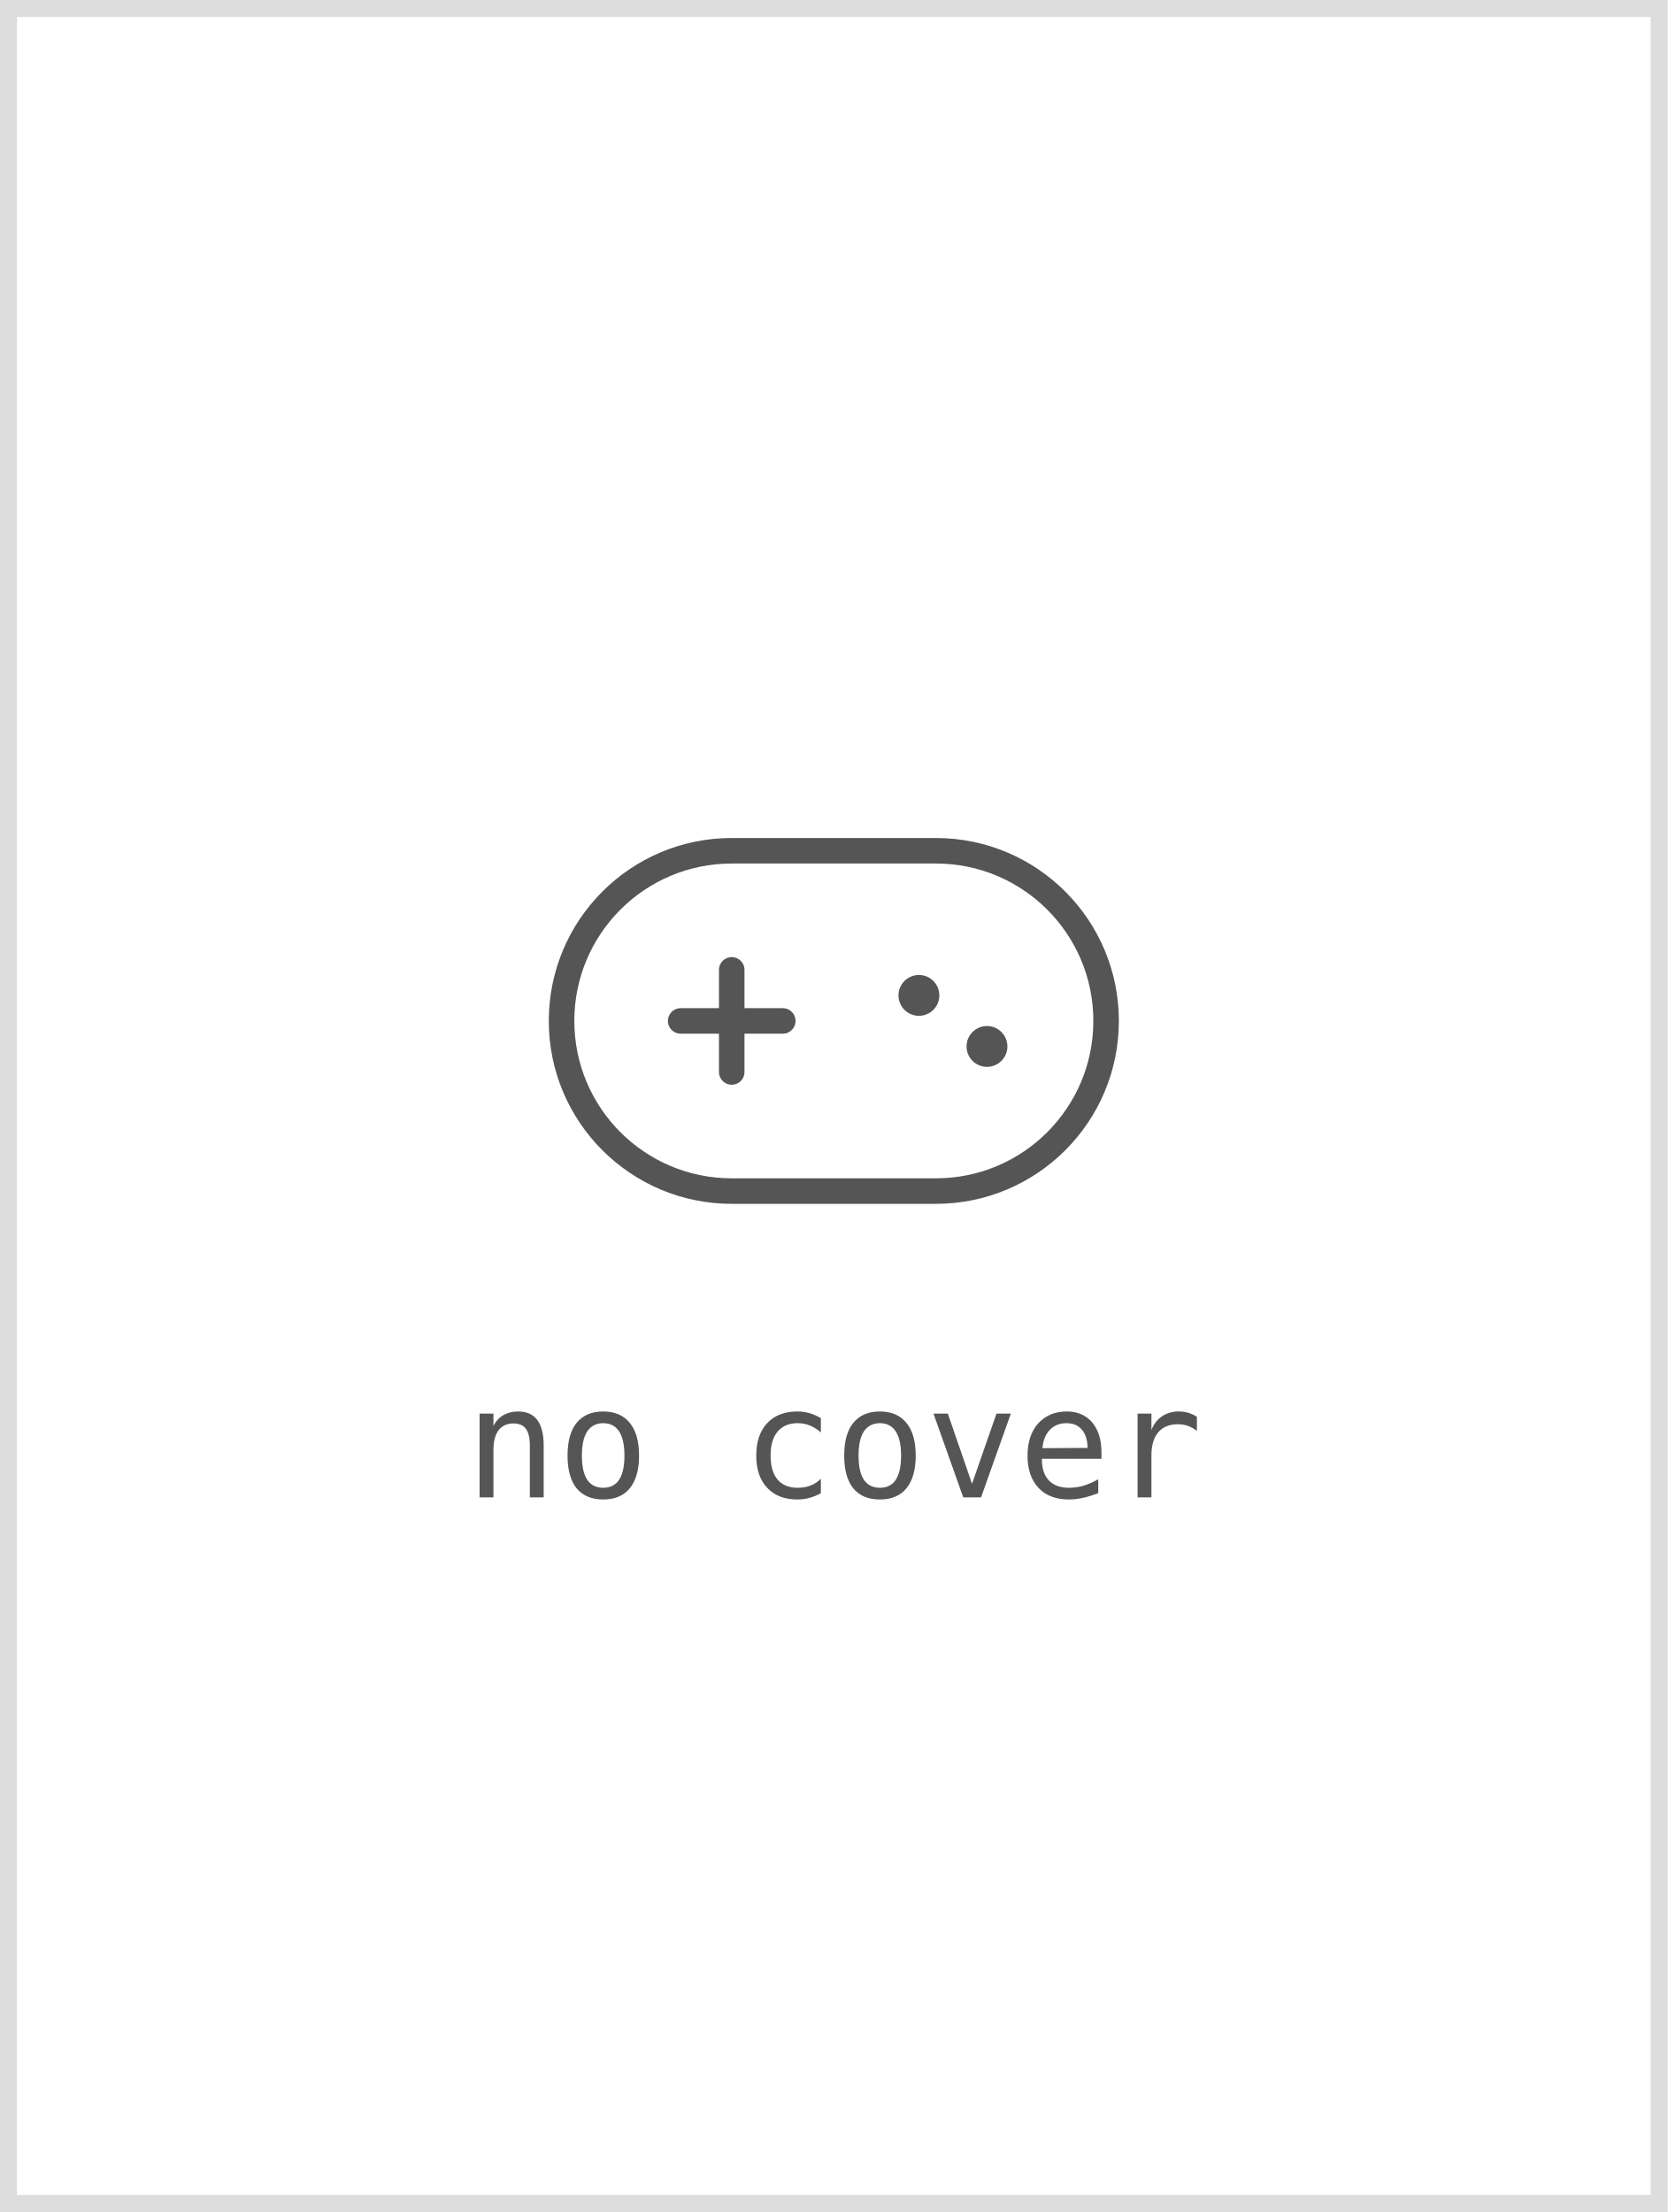
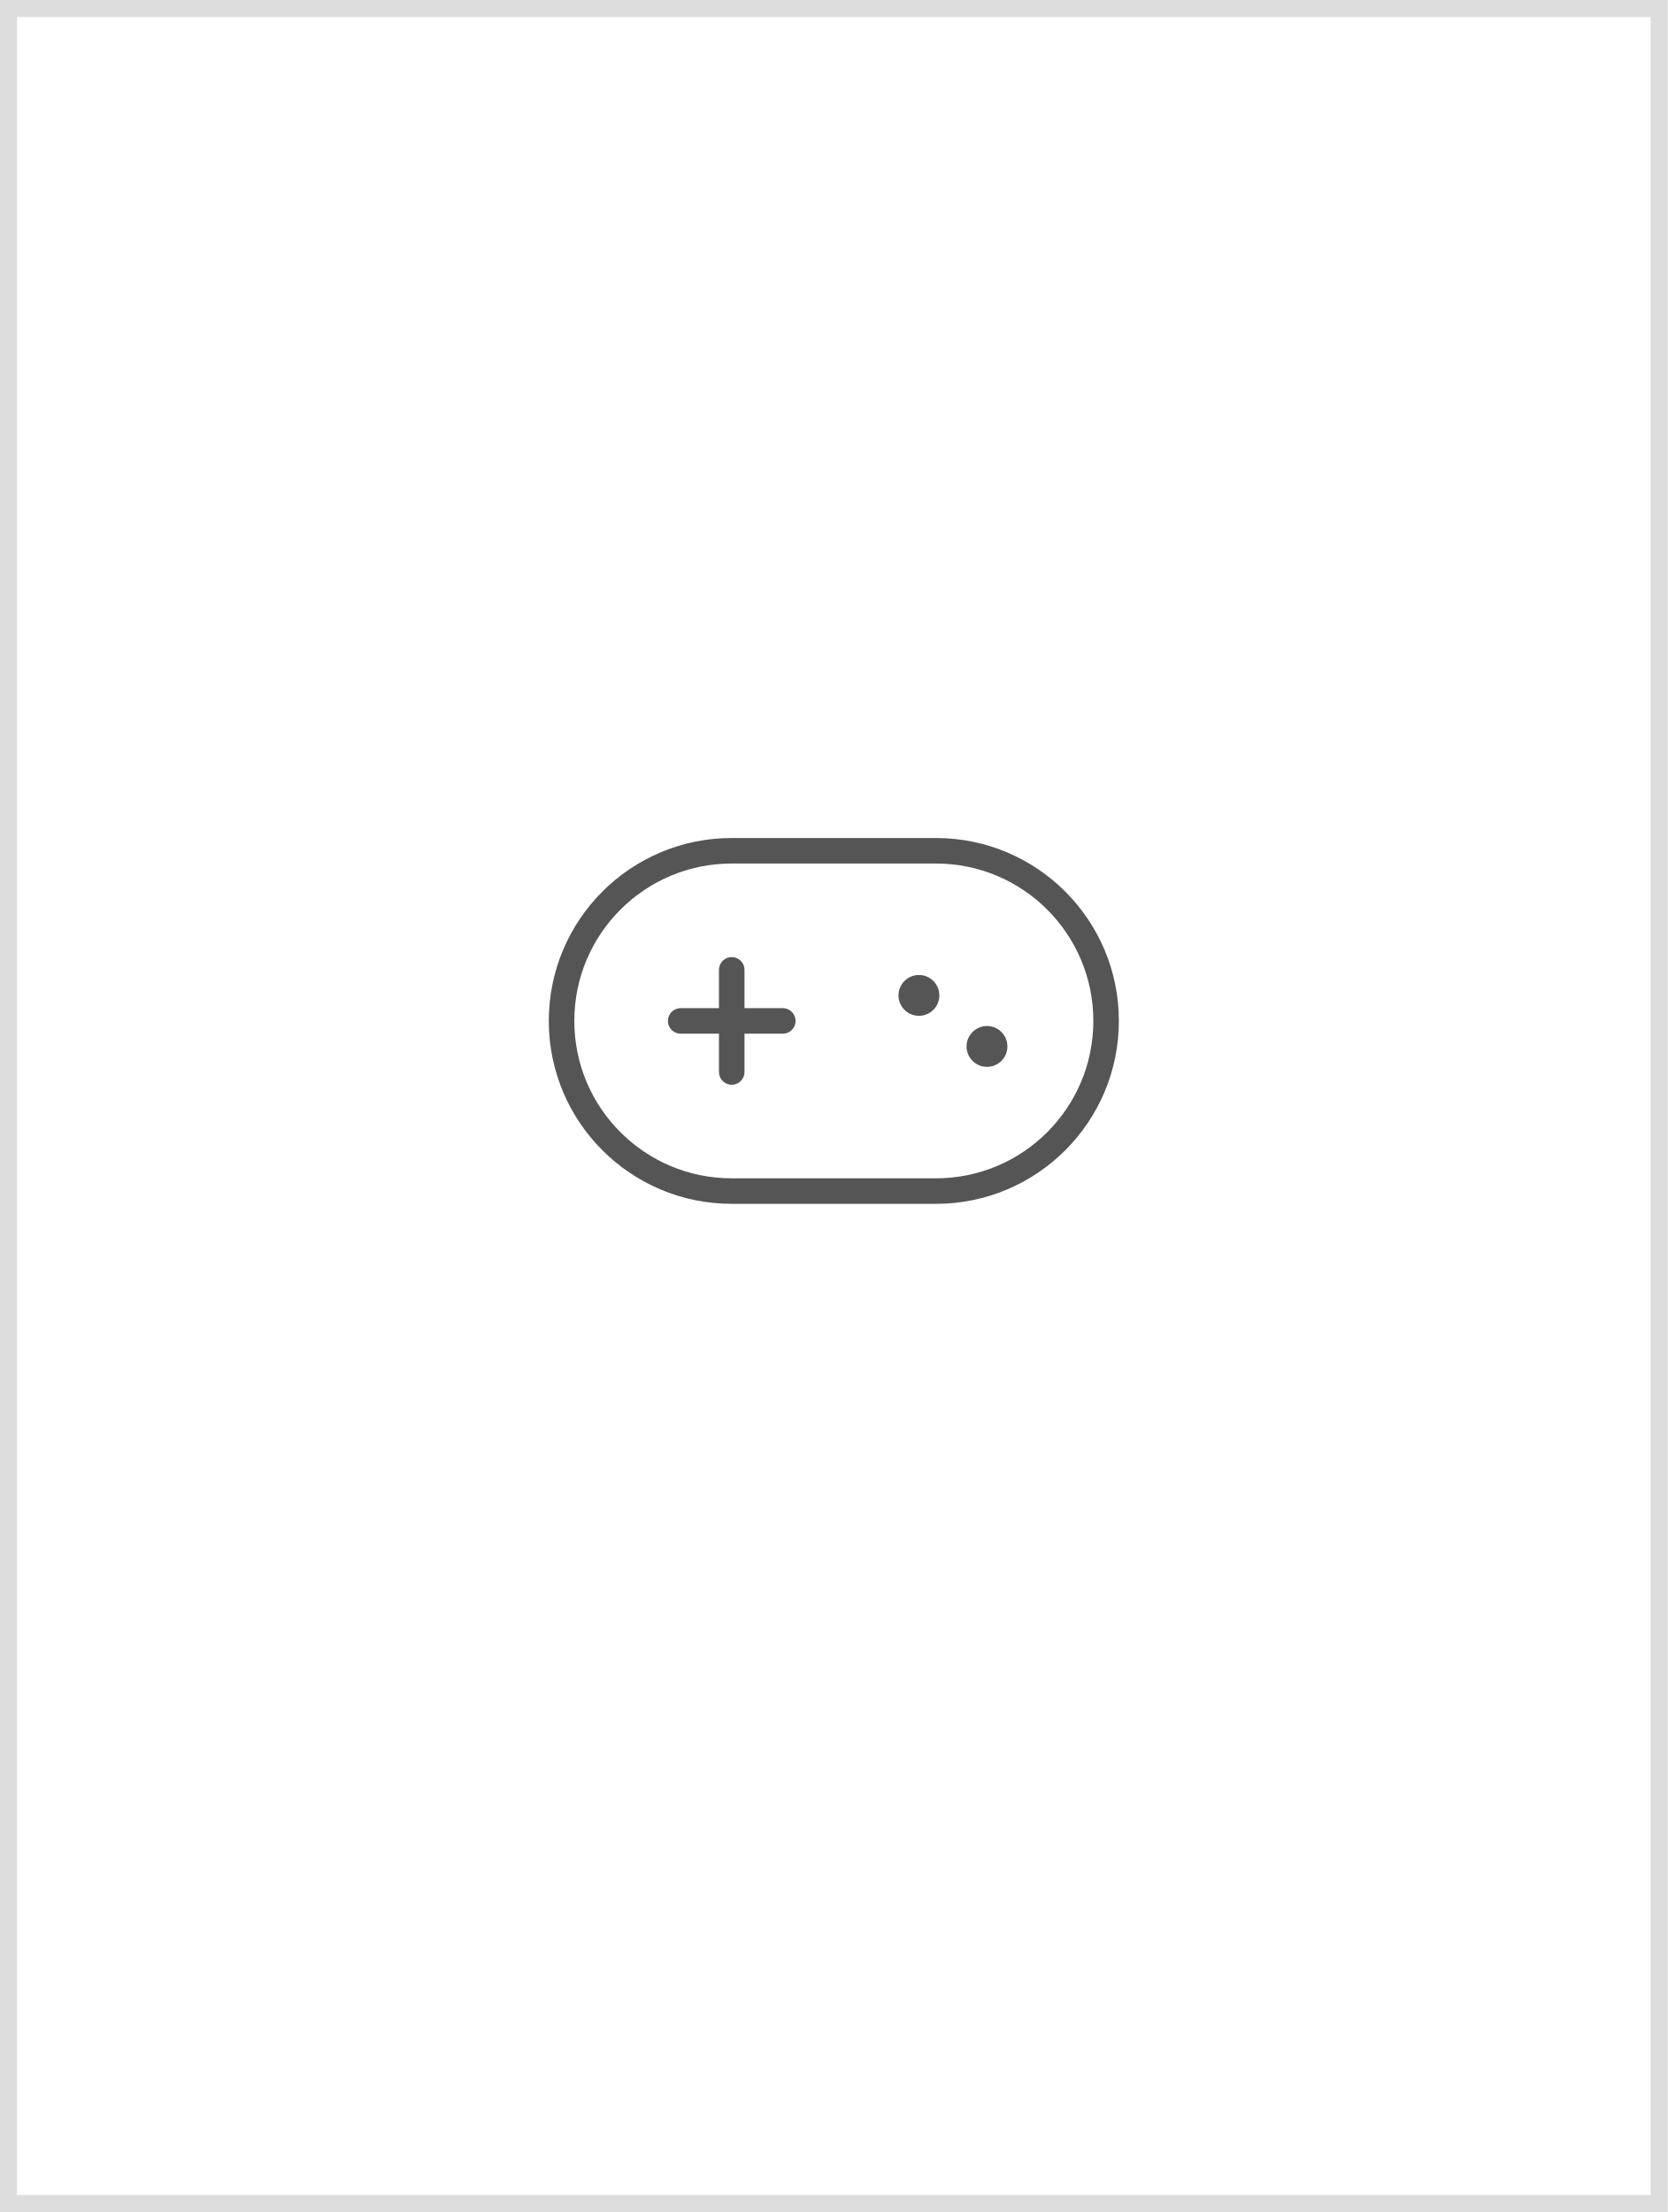
<svg xmlns="http://www.w3.org/2000/svg" width="98" height="130" viewBox="0 0 98 130" role="img" aria-label="no cover available">
  <rect x="0" y="0" width="98" height="130" fill="#ffffff" />
  <rect x="0.5" y="0.5" width="97" height="129" fill="none" stroke="#dddddd" stroke-width="1" />
  <g transform="translate(49 60)" fill="none" stroke="#555555" stroke-width="1.5" stroke-linecap="round" stroke-linejoin="round">
    <rect x="-16" y="-10" width="32" height="20" rx="10" ry="10" />
    <line x1="-9" y1="0" x2="-3" y2="0" />
    <line x1="-6" y1="-3" x2="-6" y2="3" />
    <circle cx="5" cy="-1.5" r="1.2" fill="#555555" stroke="none" />
    <circle cx="9" cy="1.5" r="1.2" fill="#555555" stroke="none" />
  </g>
-   <text x="49" y="88" fill="#555555" font-family="ui-monospace, 'Cascadia Code', 'Source Code Pro', Menlo, Consolas, monospace" font-size="9" text-anchor="middle">no cover</text>
</svg>
